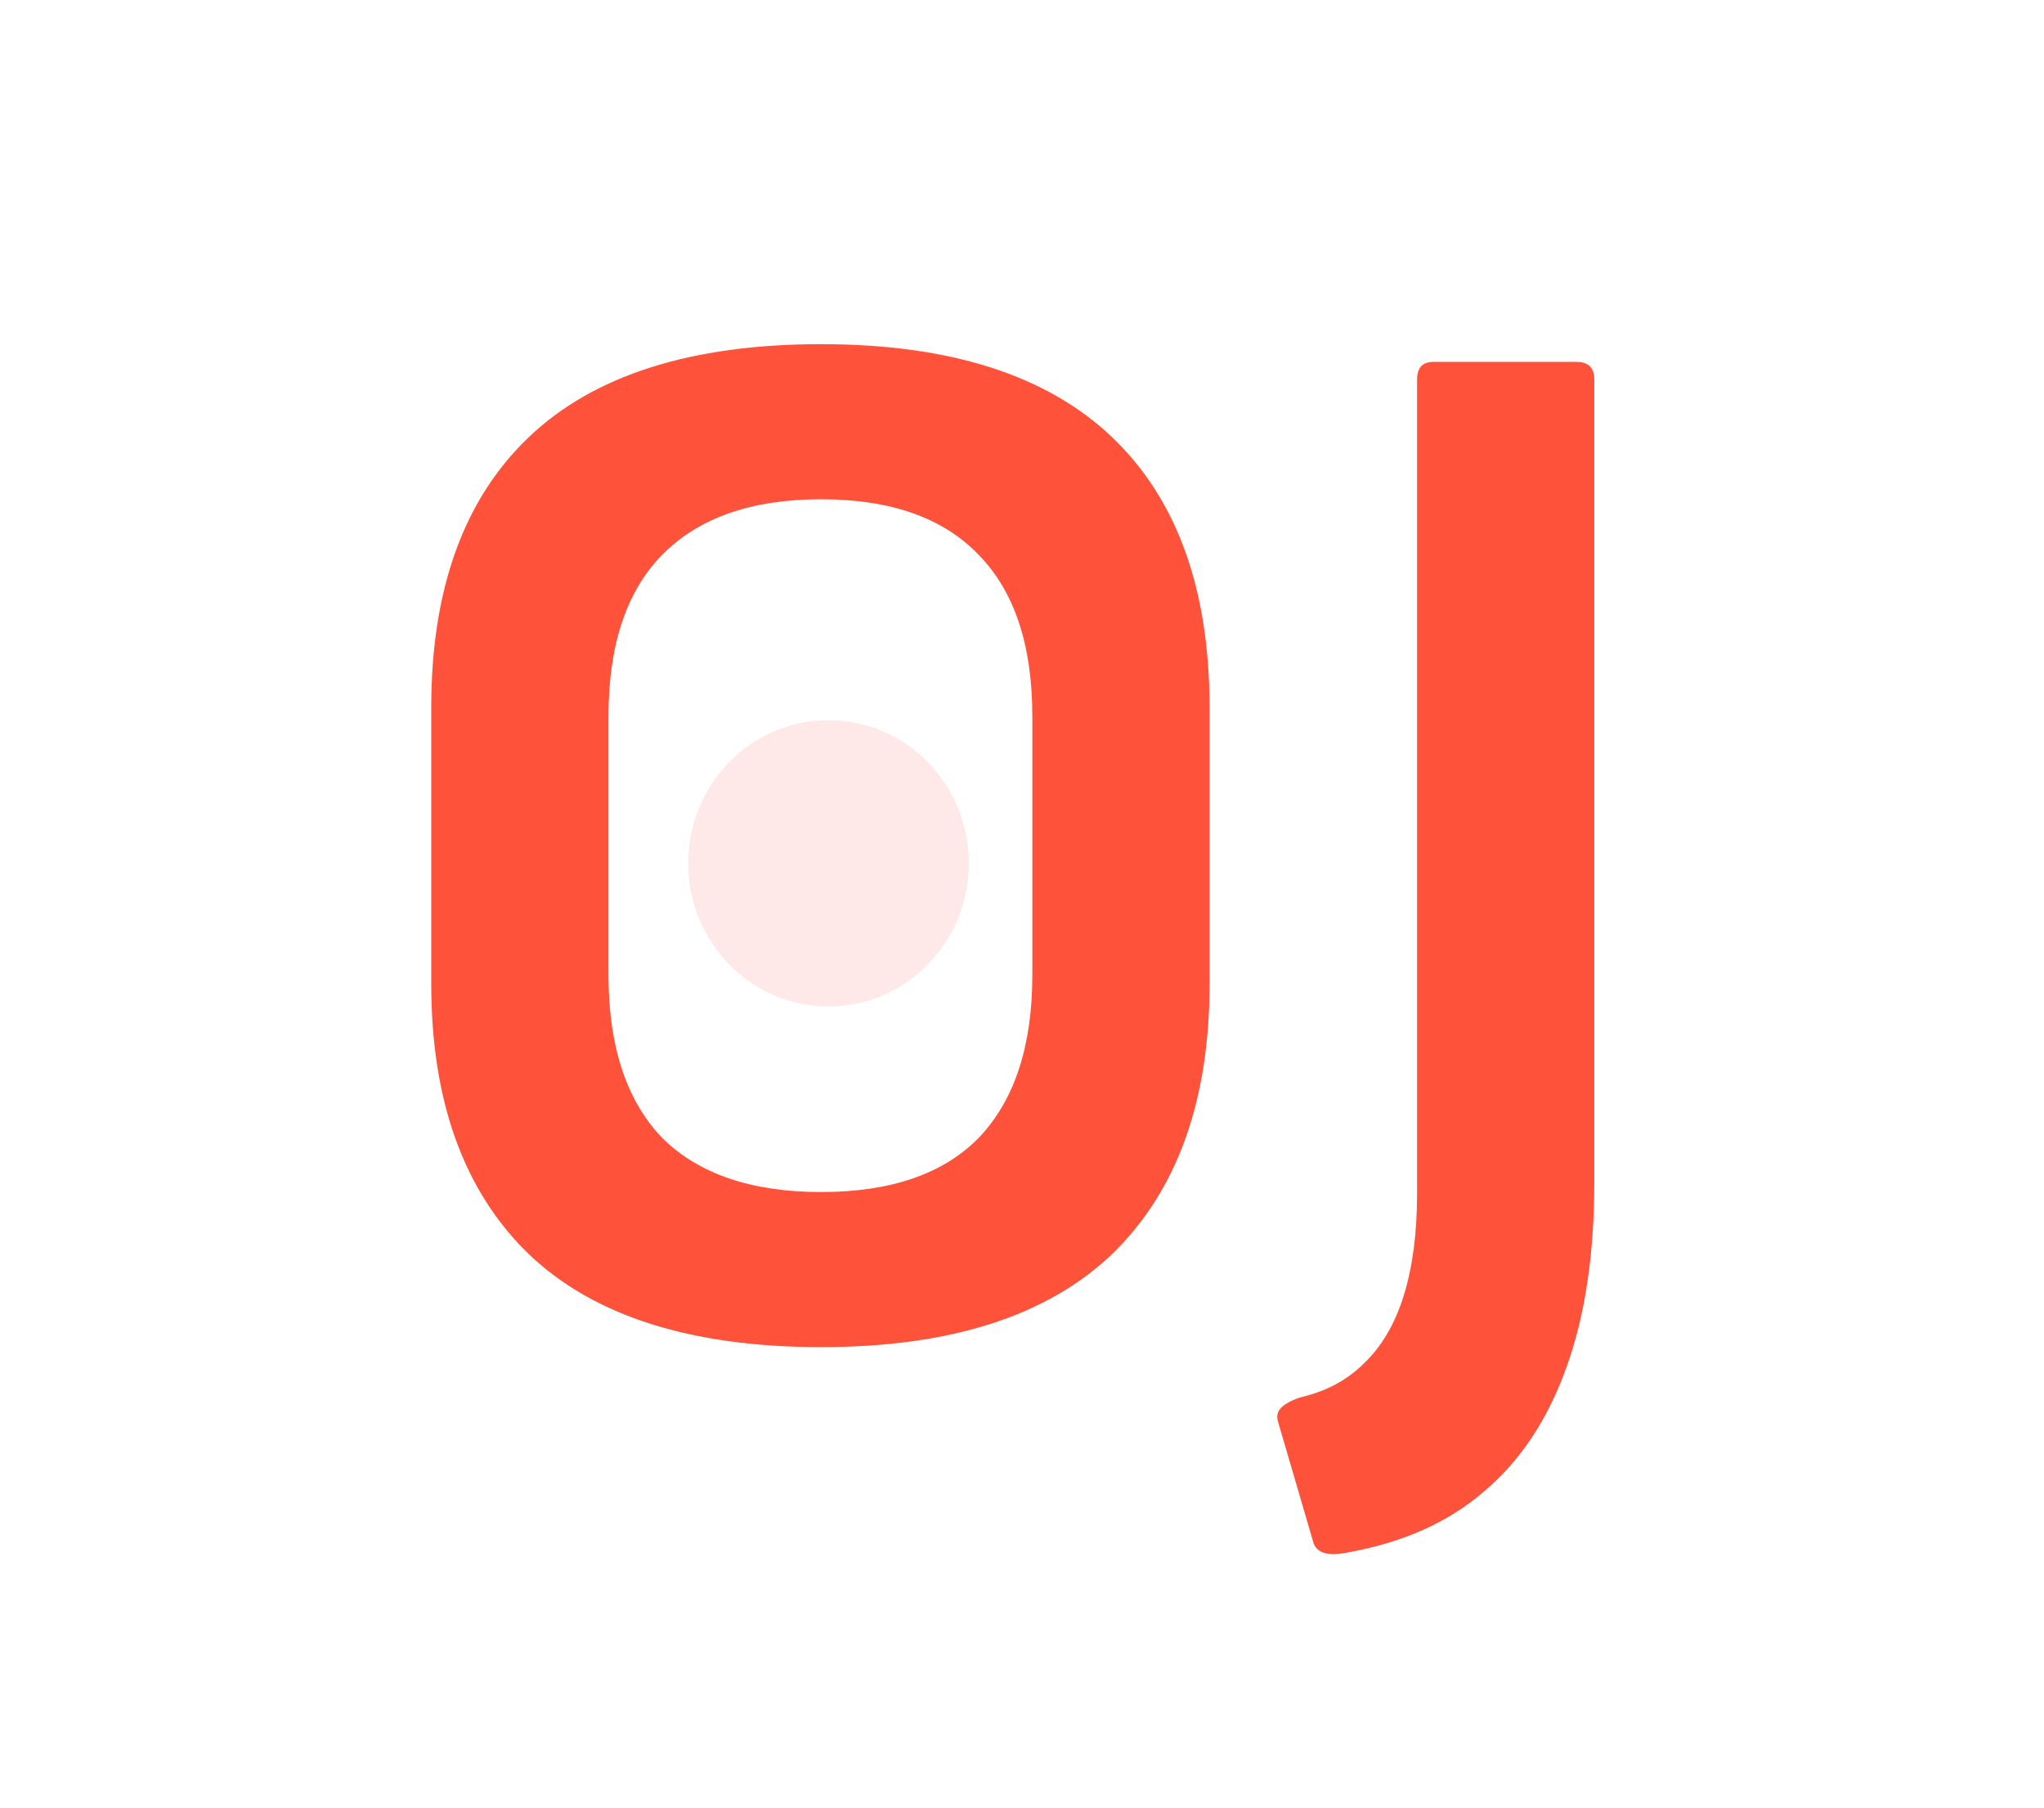
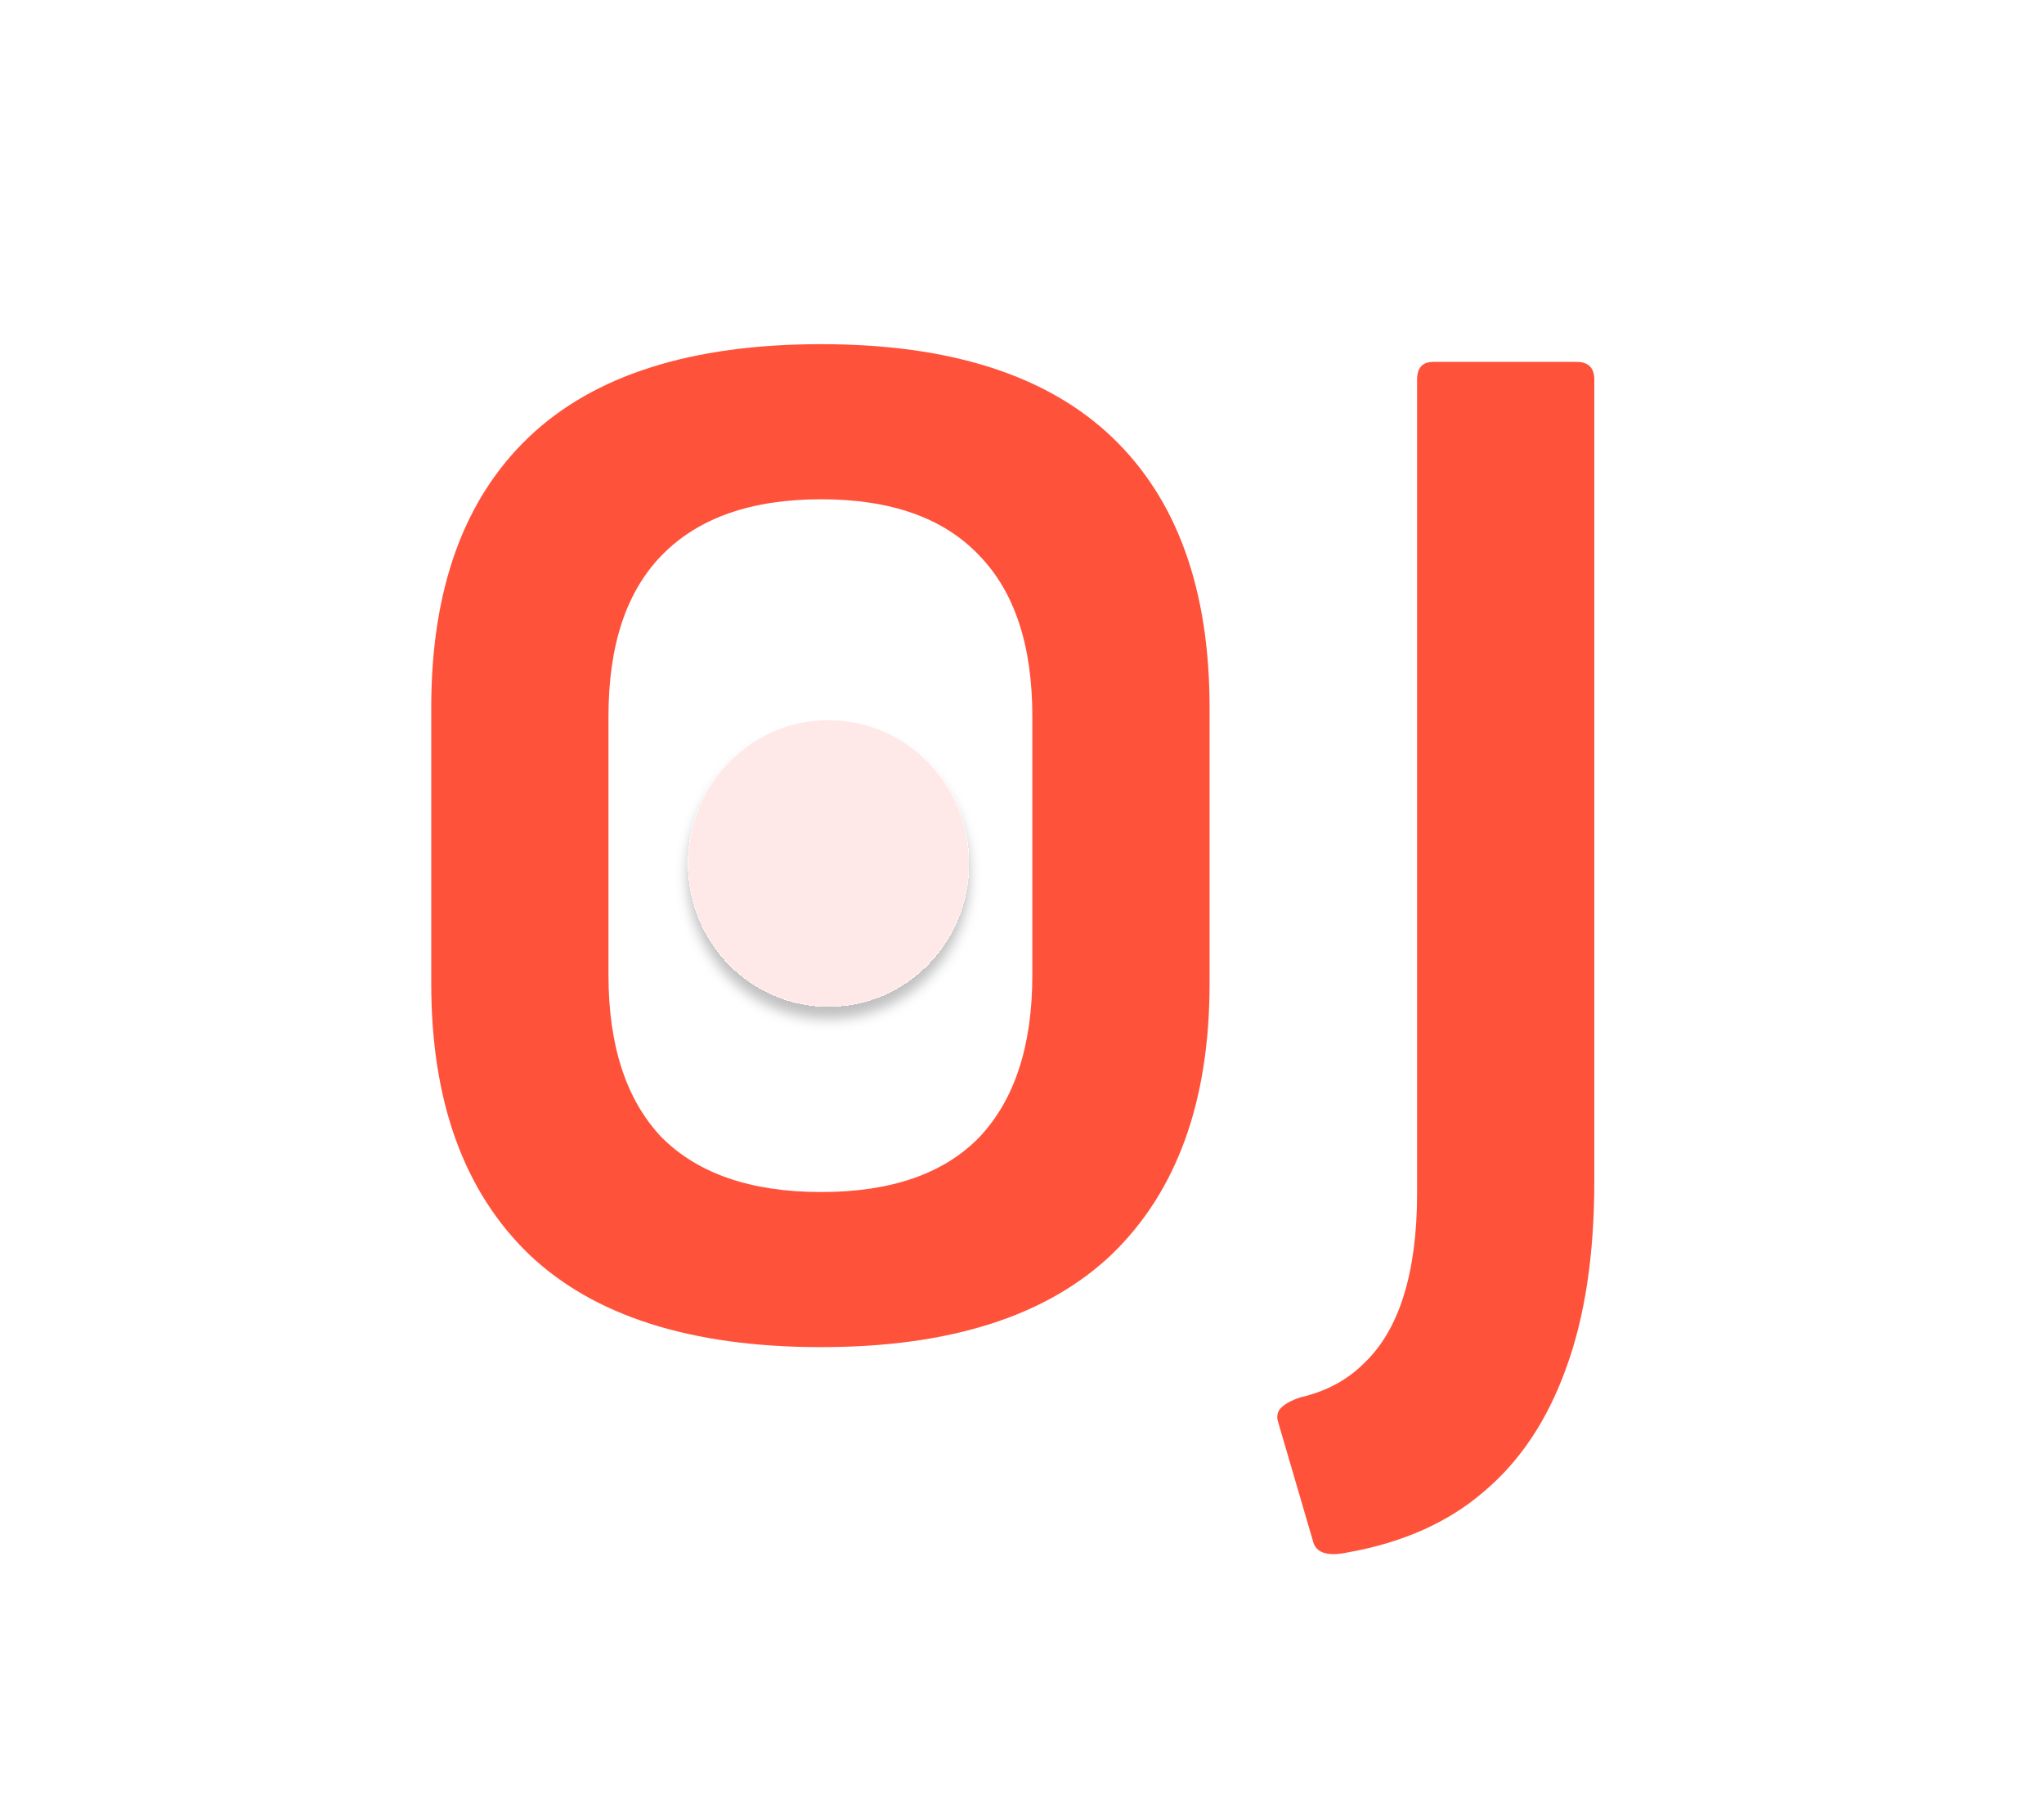
<svg xmlns="http://www.w3.org/2000/svg" width="692" height="612" viewBox="0 0 692 612" fill="none">
  <path d="M278 456C234 456 201 445.5 179 424.5C157 403.167 146 372.667 146 333V239.5C146 199.5 157 169 179 148C201 127 234 116.5 278 116.5C321.667 116.5 354.5 127 376.5 148C398.5 169 409.5 199.5 409.5 239.5V333C409.5 372.667 398.5 403.167 376.5 424.5C354.5 445.5 321.667 456 278 456ZM278 403.5C301.667 403.5 319.5 397.333 331.5 385C343.5 372.333 349.5 354 349.5 330V242.5C349.5 218.5 343.5 200.333 331.5 188C319.5 175.333 301.667 169 278 169C254.333 169 236.333 175.333 224 188C212 200.333 206 218.5 206 242.5V330C206 354 212 372.333 224 385C236.333 397.333 254.333 403.5 278 403.5ZM456.254 525.5C449.921 526.833 446.087 525.833 444.754 522.5L432.754 481.5C432.087 479.5 432.421 477.833 433.754 476.5C435.087 475.167 437.254 474 440.254 473C448.921 471 456.087 467.167 461.754 461.5C467.754 455.833 472.254 448.167 475.254 438.5C478.254 428.833 479.754 417.333 479.754 404V128.5C479.754 124.5 481.587 122.5 485.254 122.5H533.754C537.754 122.5 539.754 124.5 539.754 128.5V400C539.754 424.667 536.587 445.667 530.254 463C523.921 480.667 514.587 494.667 502.254 505C490.254 515.333 474.921 522.167 456.254 525.5Z" fill="#FF523B" />
-   <ellipse cx="280.5" cy="292.23" rx="47.5" ry="48.45" fill="#FFE8E8" />
+   <g filter="url(#filter0_d_1_10)">
+     <ellipse cx="280.5" cy="292.23" rx="47.5" ry="48.45" fill="#FFE8E8" />
+   </g>
+   <defs>
+     <filter id="filter0_d_1_10" x="229" y="243.78" width="103" height="104.9" filterUnits="userSpaceOnUse" color-interpolation-filters="sRGB">
+       <feFlood flood-opacity="0" result="BackgroundImageFix" />
+       <feColorMatrix in="SourceAlpha" type="matrix" values="0 0 0 0 0 0 0 0 0 0 0 0 0 0 0 0 0 0 127 0" result="hardAlpha" />
+       <feOffset dy="4" />
+       <feGaussianBlur stdDeviation="2" />
+       <feComposite in2="hardAlpha" operator="out" />
+       <feColorMatrix type="matrix" values="0 0 0 0 0 0 0 0 0 0 0 0 0 0 0 0 0 0 0.25 0" />
+       <feBlend mode="normal" in2="BackgroundImageFix" result="effect1_dropShadow_1_10" />
+       <feBlend mode="normal" in="SourceGraphic" in2="effect1_dropShadow_1_10" result="shape" />
+     </filter>
+   </defs>
</svg>
